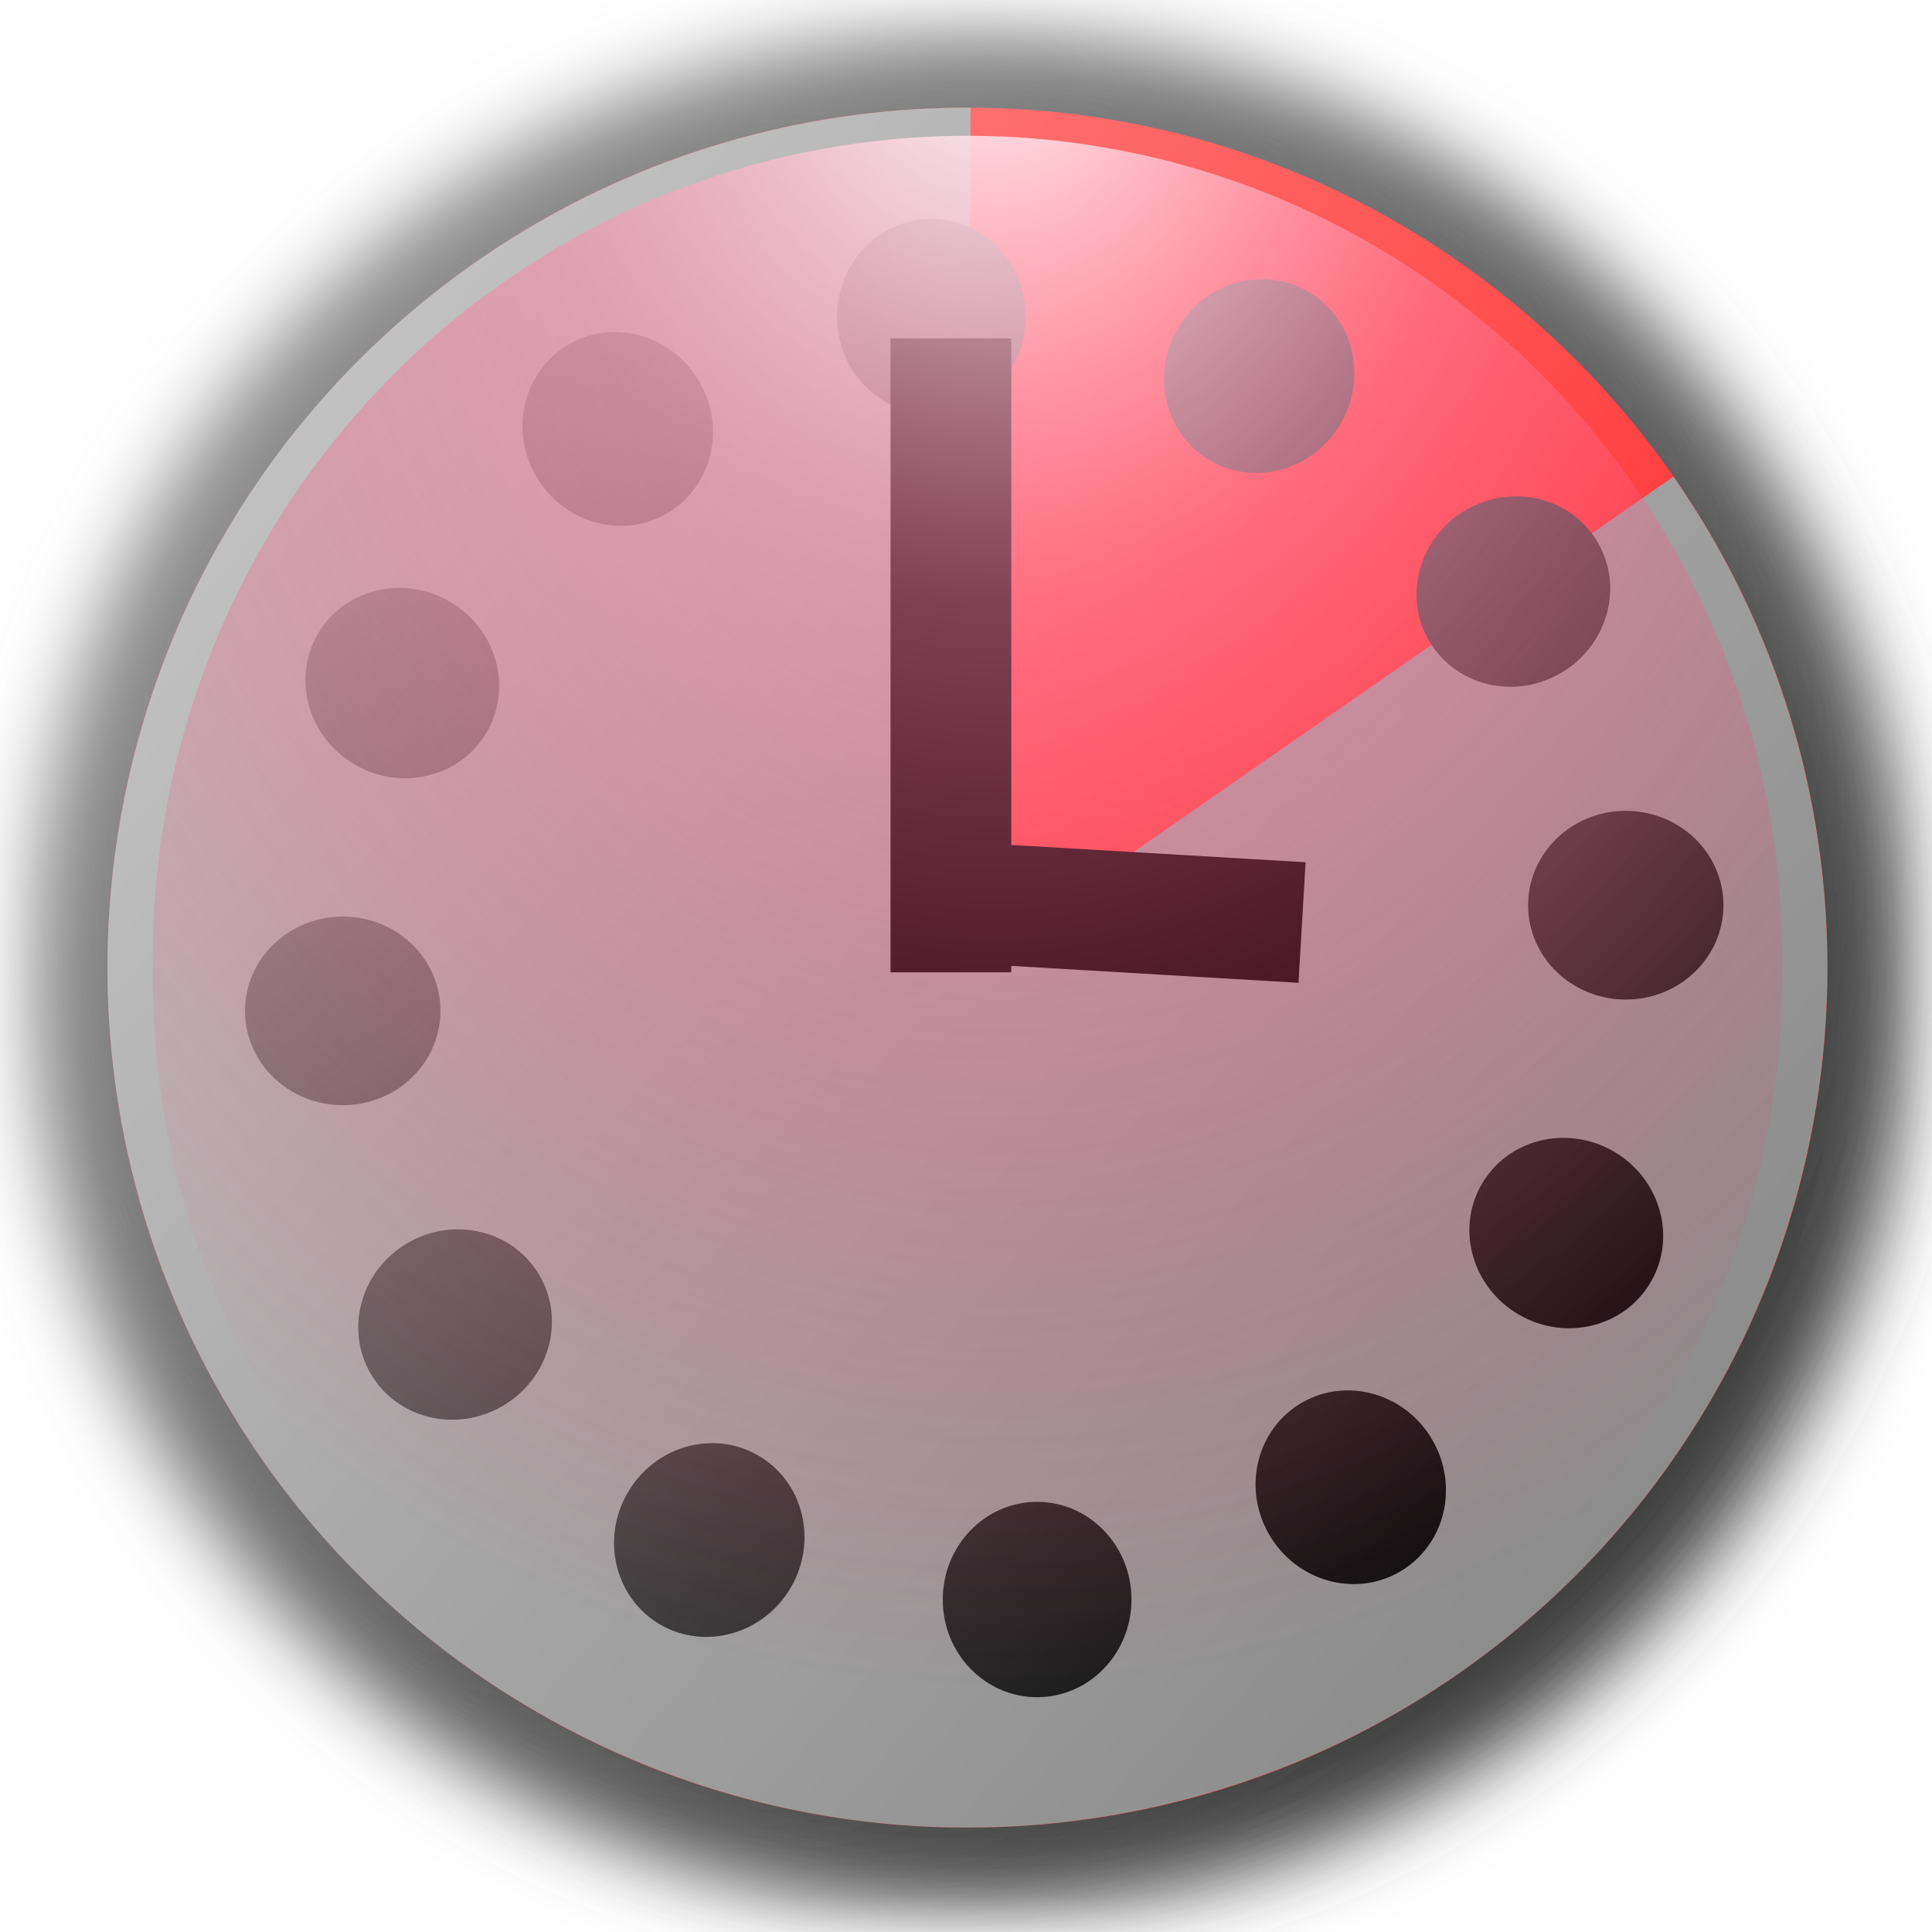
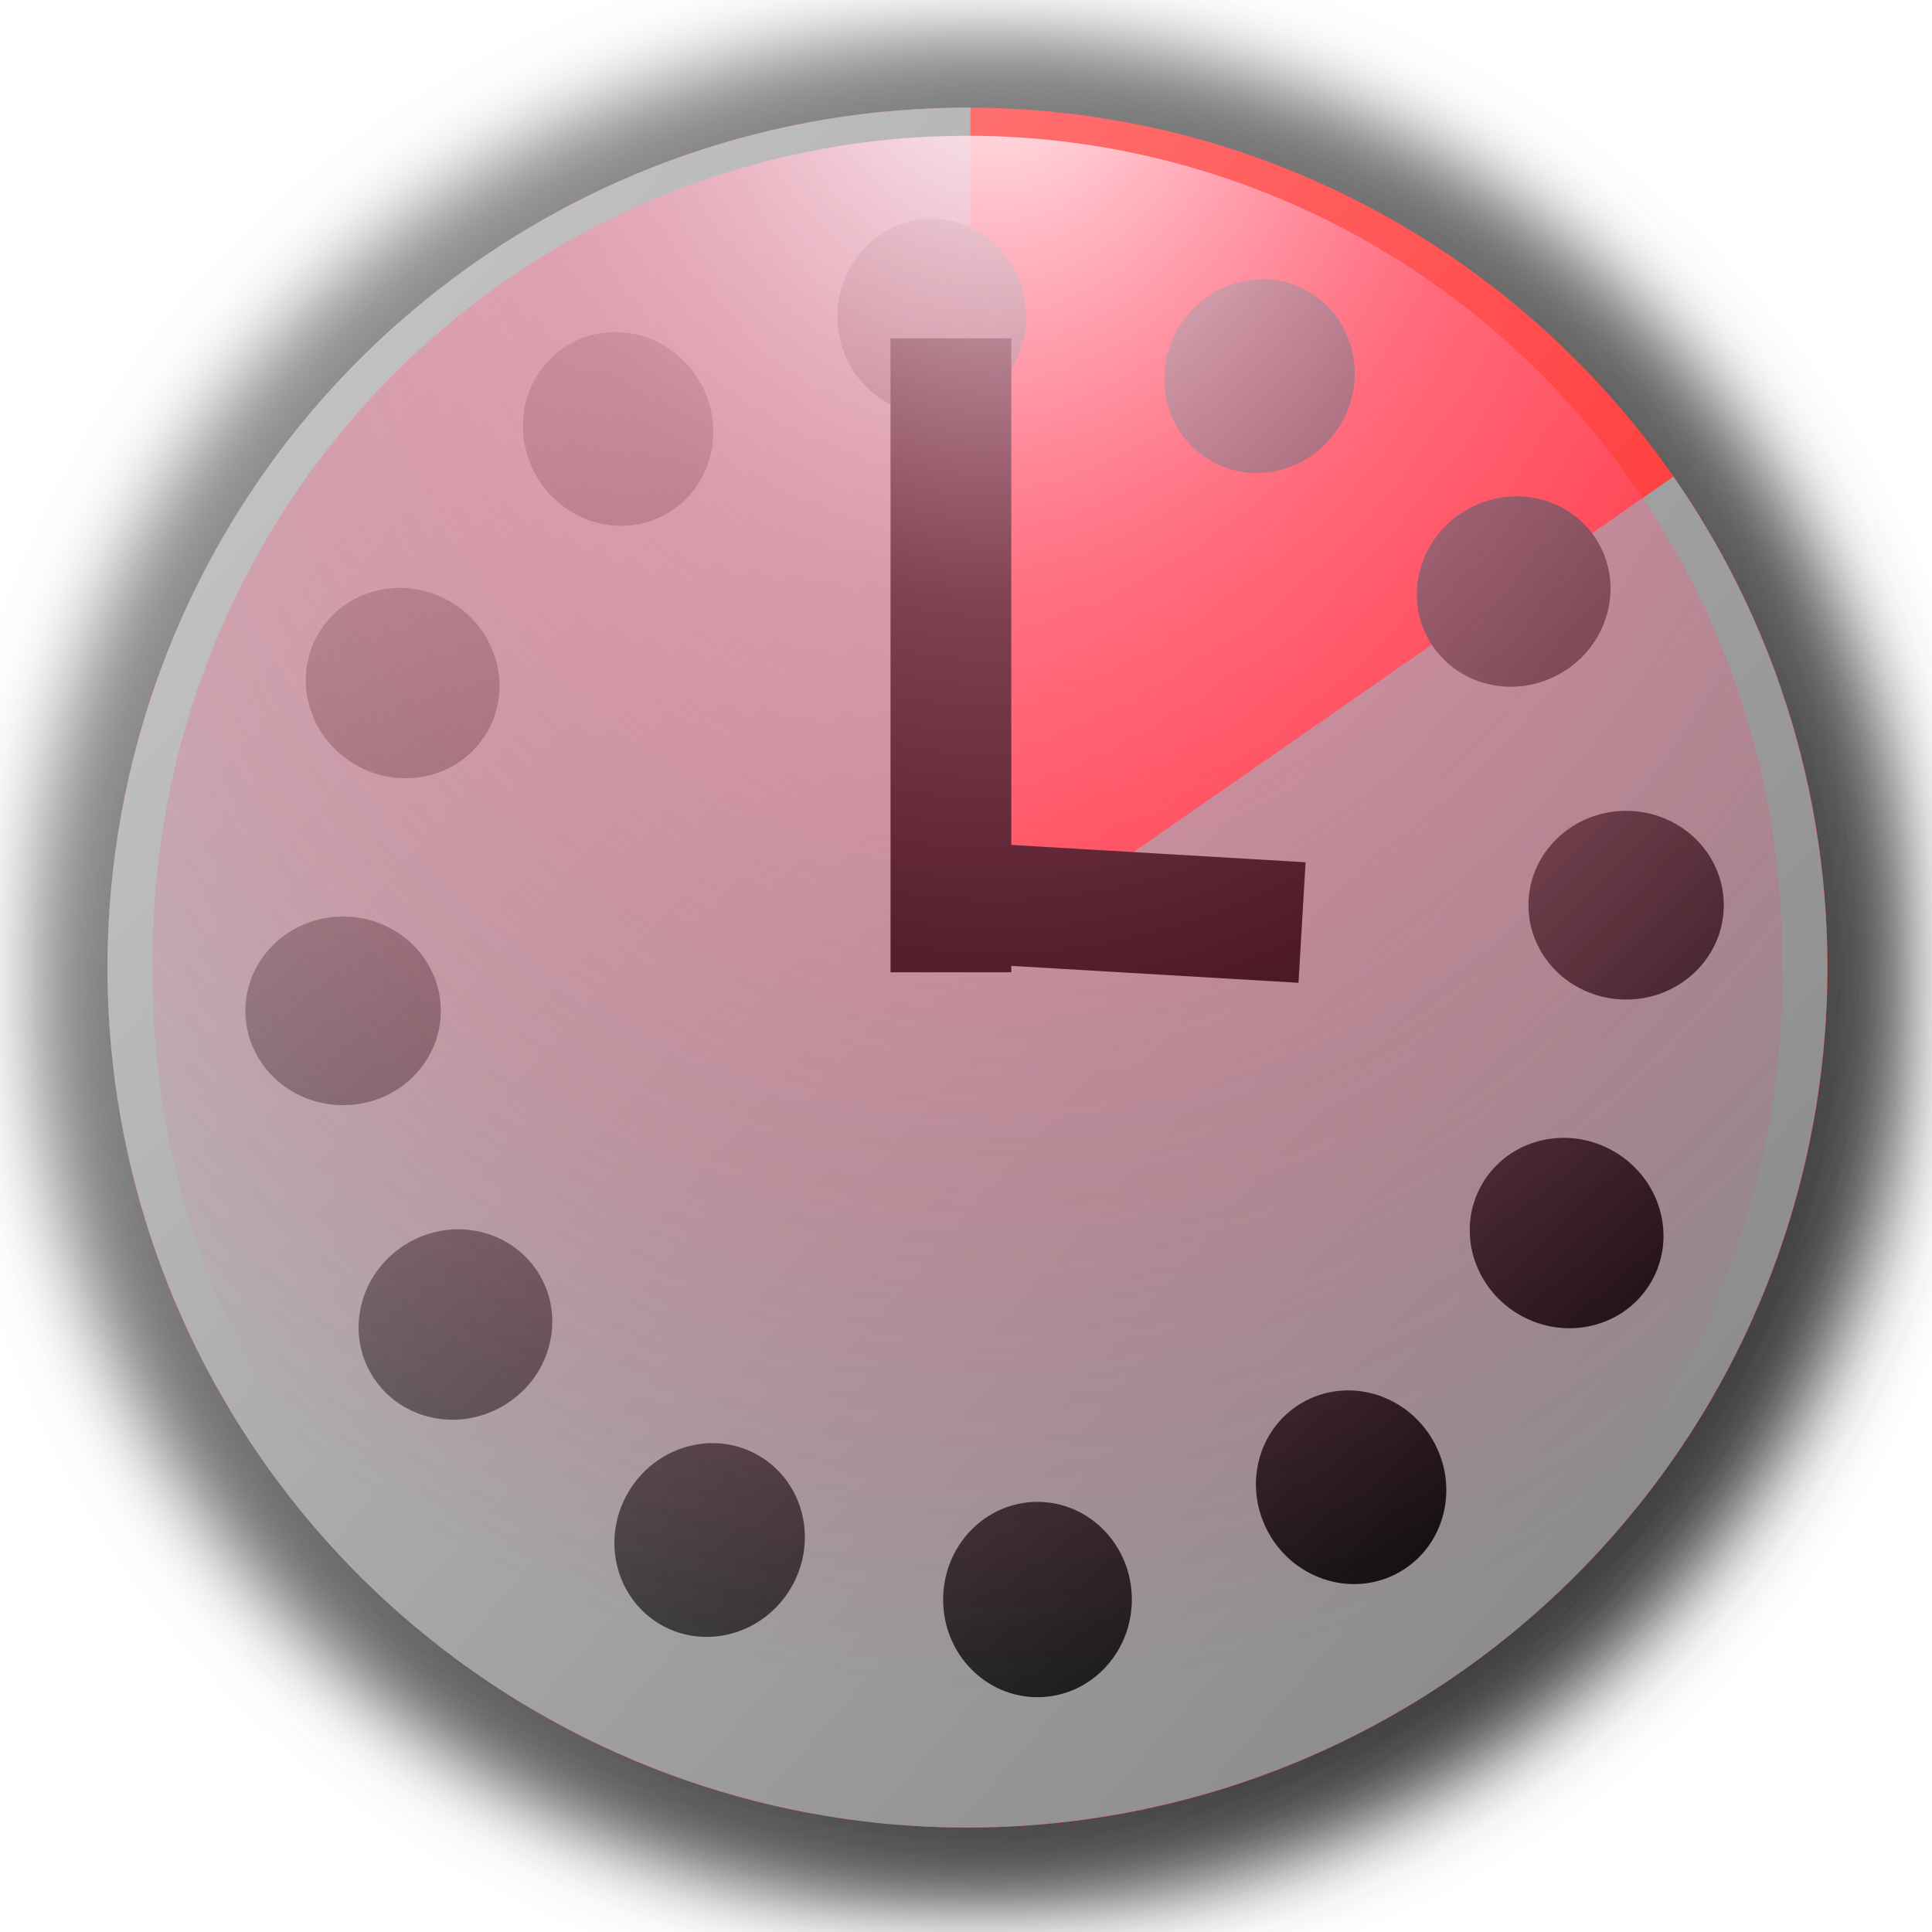
<svg xmlns="http://www.w3.org/2000/svg" xmlns:xlink="http://www.w3.org/1999/xlink" width="16px" height="16px" id="svg2987" version="1.1">
  <defs id="defs2989">
    <linearGradient id="linearGradient4465">
      <stop id="stop4467" offset="0" style="stop-color:#c1c1c1;stop-opacity:1;" />
      <stop id="stop4469" offset="1" style="stop-color:#8c8c8c;stop-opacity:1;" />
    </linearGradient>
    <linearGradient id="linearGradient4424">
      <stop style="stop-color:#000000;stop-opacity:1;" offset="0" id="stop4426" />
      <stop style="stop-color:#b3b3b3;stop-opacity:1;" offset="1" id="stop4428" />
    </linearGradient>
    <linearGradient id="linearGradient4357">
      <stop id="stop4359" offset="0" style="stop-color:#ffffff;stop-opacity:1;" />
      <stop style="stop-color:#ff84a6;stop-opacity:0.498;" offset="0.364" id="stop4473" />
      <stop id="stop4361" offset="1" style="stop-color:#ff0a4d;stop-opacity:0;" />
    </linearGradient>
    <linearGradient id="linearGradient4347">
      <stop id="stop4349" offset="0" style="stop-color:#909090;stop-opacity:1;" />
      <stop id="stop4351" offset="1" style="stop-color:#3c3c3c;stop-opacity:1;" />
    </linearGradient>
    <linearGradient id="linearGradient3767">
      <stop style="stop-color:#ff8282;stop-opacity:1;" offset="0" id="stop3769" />
      <stop style="stop-color:#ff1919;stop-opacity:1;" offset="1" id="stop3771" />
    </linearGradient>
    <linearGradient xlink:href="#linearGradient4347" id="linearGradient3779" x1="2.225" y1="2.83" x2="14.039" y2="13.172" gradientUnits="userSpaceOnUse" />
    <filter id="filter4339">
      <feGaussianBlur stdDeviation="0.324" id="feGaussianBlur4341" />
    </filter>
    <linearGradient xlink:href="#linearGradient3767" id="linearGradient4345" gradientUnits="userSpaceOnUse" x1="2.225" y1="2.83" x2="14.039" y2="13.172" />
    <linearGradient xlink:href="#linearGradient4424" id="linearGradient4430" x1="10.74" y1="16.149" x2="6.306" y2="-1.28" gradientUnits="userSpaceOnUse" />
    <radialGradient xlink:href="#linearGradient4357" id="radialGradient4440" gradientUnits="userSpaceOnUse" gradientTransform="matrix(1.571298,0.01074232,-0.01353758,1.980168,-4.565548,-0.6835587)" cx="8.198" cy="-0.08" fx="8.198" fy="-0.08" r="7.778" />
    <linearGradient xlink:href="#linearGradient4465" id="linearGradient4471" gradientUnits="userSpaceOnUse" x1="2.225" y1="2.83" x2="14.039" y2="13.172" />
  </defs>
  <g id="layer4" style="display:inline">
    <path style="fill:url(#linearGradient3779);fill-opacity:1;stroke:none;display:inline;filter:url(#filter4339)" id="path2997" d="m 15.822,8.133 a 7.778,7.778 0 1 1 -15.556,0 7.778,7.778 0 1 1 15.556,0 z" transform="translate(0,-0.08838835)" />
  </g>
  <g id="layer1" style="display:inline">
    <path transform="matrix(0.9156293,0,0,0.9156293,0.6473722,0.5665854)" d="m 15.822,8.133 a 7.778,7.778 0 1 1 -15.556,0 7.778,7.778 0 1 1 15.556,0 z" id="path4343" style="fill:url(#linearGradient4345);fill-opacity:1;stroke:none" />
  </g>
  <g id="layer5" style="display:inline">
    <path style="fill:url(#linearGradient4471);fill-opacity:1;stroke:none;display:inline" id="path4462" d="M 14.429,3.692 A 7.778,7.778 0 1 1 8.071,0.355 L 8.043,8.133 z" transform="matrix(0.9156293,0,0,0.9156293,0.6473722,0.5665854)" />
  </g>
  <g id="layer2" style="display:inline">
-     <path id="use4309" transform="matrix(0.773237,-0.4464286,0.4464286,0.773237,-1.976861,5.552933)" style="fill:url(#linearGradient4430);fill-opacity:1;stroke:none" d="M 8.875,2.031 C 8.875,2.532 8.483,2.938 8,2.938 7.517,2.938 7.125,2.532 7.125,2.031 7.125,1.531 7.517,1.125 8,1.125 c 0.483,0 0.875,0.406 0.875,0.906 z M 5.848,2.636 C 6.099,3.069 5.962,3.617 5.544,3.858 5.125,4.1 4.583,3.944 4.333,3.511 4.083,3.077 4.219,2.53 4.638,2.289 5.056,2.047 5.598,2.202 5.848,2.636 z M 3.53,4.673 C 3.963,4.923 4.119,5.465 3.877,5.884 3.635,6.302 3.088,6.439 2.655,6.188 2.221,5.938 2.066,5.396 2.307,4.977 2.549,4.559 3.096,4.423 3.53,4.673 z m -0.99,2.923 c 0.501,0 0.906,0.392 0.906,0.875 0,0.483 -0.406,0.875 -0.906,0.875 -0.501,0 -0.906,-0.392 -0.906,-0.875 0,-0.483 0.406,-0.875 0.906,-0.875 z M 3.145,10.623 c 0.433,-0.25 0.981,-0.114 1.222,0.305 0.242,0.419 0.086,0.961 -0.347,1.211 C 3.586,12.389 3.039,12.252 2.797,11.834 2.556,11.415 2.711,10.873 3.145,10.623 z m 2.037,2.319 c 0.25,-0.433 0.792,-0.589 1.211,-0.347 0.419,0.242 0.555,0.789 0.305,1.222 -0.25,0.433 -0.792,0.589 -1.211,0.347 C 5.068,13.922 4.931,13.375 5.182,12.942 z m 2.923,0.99 c 0,-0.501 0.392,-0.906 0.875,-0.906 0.483,0 0.875,0.406 0.875,0.906 0,0.501 -0.392,0.906 -0.875,0.906 -0.483,0 -0.875,-0.406 -0.875,-0.906 z M 11.132,13.327 c -0.25,-0.433 -0.114,-0.981 0.305,-1.222 0.419,-0.242 0.961,-0.086 1.211,0.347 0.25,0.433 0.114,0.981 -0.305,1.222 -0.419,0.242 -0.961,0.086 -1.211,-0.347 z m 2.319,-2.037 c -0.433,-0.25 -0.589,-0.792 -0.347,-1.211 0.242,-0.419 0.789,-0.555 1.222,-0.305 0.433,0.25 0.589,0.792 0.347,1.211 -0.242,0.419 -0.789,0.555 -1.222,0.305 z M 14.44,8.366 c -0.501,0 -0.906,-0.392 -0.906,-0.875 0,-0.483 0.406,-0.875 0.906,-0.875 0.501,0 0.906,0.392 0.906,0.875 0,0.483 -0.406,0.875 -0.906,0.875 z M 13.835,5.34 C 13.402,5.59 12.855,5.454 12.613,5.035 12.371,4.617 12.527,4.074 12.96,3.824 c 0.433,-0.25 0.981,-0.114 1.222,0.305 0.242,0.419 0.086,0.961 -0.347,1.211 z M 11.798,3.021 C 11.548,3.454 11.006,3.61 10.588,3.368 10.169,3.127 10.033,2.579 10.283,2.146 10.533,1.712 11.075,1.557 11.494,1.799 11.912,2.04 12.049,2.587 11.798,3.021 z" />
+     <path id="use4309" transform="matrix(0.773237,-0.4464286,0.4464286,0.773237,-1.973945,5.552933)" style="fill:url(#linearGradient4430);fill-opacity:1;stroke:none" d="M 8.875,2.031 C 8.875,2.532 8.483,2.938 8,2.938 7.517,2.938 7.125,2.532 7.125,2.031 7.125,1.531 7.517,1.125 8,1.125 c 0.483,0 0.875,0.406 0.875,0.906 z M 5.848,2.636 C 6.099,3.069 5.962,3.617 5.544,3.858 5.125,4.1 4.583,3.944 4.333,3.511 4.083,3.077 4.219,2.53 4.638,2.289 5.056,2.047 5.598,2.202 5.848,2.636 z M 3.53,4.673 C 3.963,4.923 4.119,5.465 3.877,5.884 3.635,6.302 3.088,6.439 2.655,6.188 2.221,5.938 2.066,5.396 2.307,4.977 2.549,4.559 3.096,4.423 3.53,4.673 z m -0.99,2.923 c 0.501,0 0.906,0.392 0.906,0.875 0,0.483 -0.406,0.875 -0.906,0.875 -0.501,0 -0.906,-0.392 -0.906,-0.875 0,-0.483 0.406,-0.875 0.906,-0.875 z M 3.145,10.623 c 0.433,-0.25 0.981,-0.114 1.222,0.305 0.242,0.419 0.086,0.961 -0.347,1.211 C 3.586,12.389 3.039,12.252 2.797,11.834 2.556,11.415 2.711,10.873 3.145,10.623 z m 2.037,2.319 c 0.25,-0.433 0.792,-0.589 1.211,-0.347 0.419,0.242 0.555,0.789 0.305,1.222 -0.25,0.433 -0.792,0.589 -1.211,0.347 C 5.068,13.922 4.931,13.375 5.182,12.942 z m 2.923,0.99 c 0,-0.501 0.392,-0.906 0.875,-0.906 0.483,0 0.875,0.406 0.875,0.906 0,0.501 -0.392,0.906 -0.875,0.906 -0.483,0 -0.875,-0.406 -0.875,-0.906 z M 11.132,13.327 c -0.25,-0.433 -0.114,-0.981 0.305,-1.222 0.419,-0.242 0.961,-0.086 1.211,0.347 0.25,0.433 0.114,0.981 -0.305,1.222 -0.419,0.242 -0.961,0.086 -1.211,-0.347 z m 2.319,-2.037 c -0.433,-0.25 -0.589,-0.792 -0.347,-1.211 0.242,-0.419 0.789,-0.555 1.222,-0.305 0.433,0.25 0.589,0.792 0.347,1.211 -0.242,0.419 -0.789,0.555 -1.222,0.305 z M 14.44,8.366 c -0.501,0 -0.906,-0.392 -0.906,-0.875 0,-0.483 0.406,-0.875 0.906,-0.875 0.501,0 0.906,0.392 0.906,0.875 0,0.483 -0.406,0.875 -0.906,0.875 z M 13.835,5.34 C 13.402,5.59 12.855,5.454 12.613,5.035 12.371,4.617 12.527,4.074 12.96,3.824 c 0.433,-0.25 0.981,-0.114 1.222,0.305 0.242,0.419 0.086,0.961 -0.347,1.211 z M 11.798,3.021 C 11.548,3.454 11.006,3.61 10.588,3.368 10.169,3.127 10.033,2.579 10.283,2.146 10.533,1.712 11.075,1.557 11.494,1.799 11.912,2.04 12.049,2.587 11.798,3.021 z" />
    <path style="fill:none;stroke:#000000;stroke-width:1px;stroke-linecap:butt;stroke-linejoin:miter;stroke-opacity:1" d="m 7.875,2.802 0,5.25" id="path4436" />
    <path style="fill:none;stroke:#000000;stroke-width:1px;stroke-linecap:butt;stroke-linejoin:miter;stroke-opacity:1" d="M 7.778,7.463 10.783,7.64" id="path4438" />
  </g>
  <g id="layer3" style="display:inline">
    <path style="fill:url(#radialGradient4440);fill-opacity:1;stroke:none" id="path4353" d="m 15.412,8.133 a 7.369,7.437 0 1 1 -14.737,0 7.369,7.437 0 1 1 14.737,0 z" transform="matrix(0.9156293,0,0,0.9156293,0.6473722,0.5665854)" />
  </g>
</svg>
